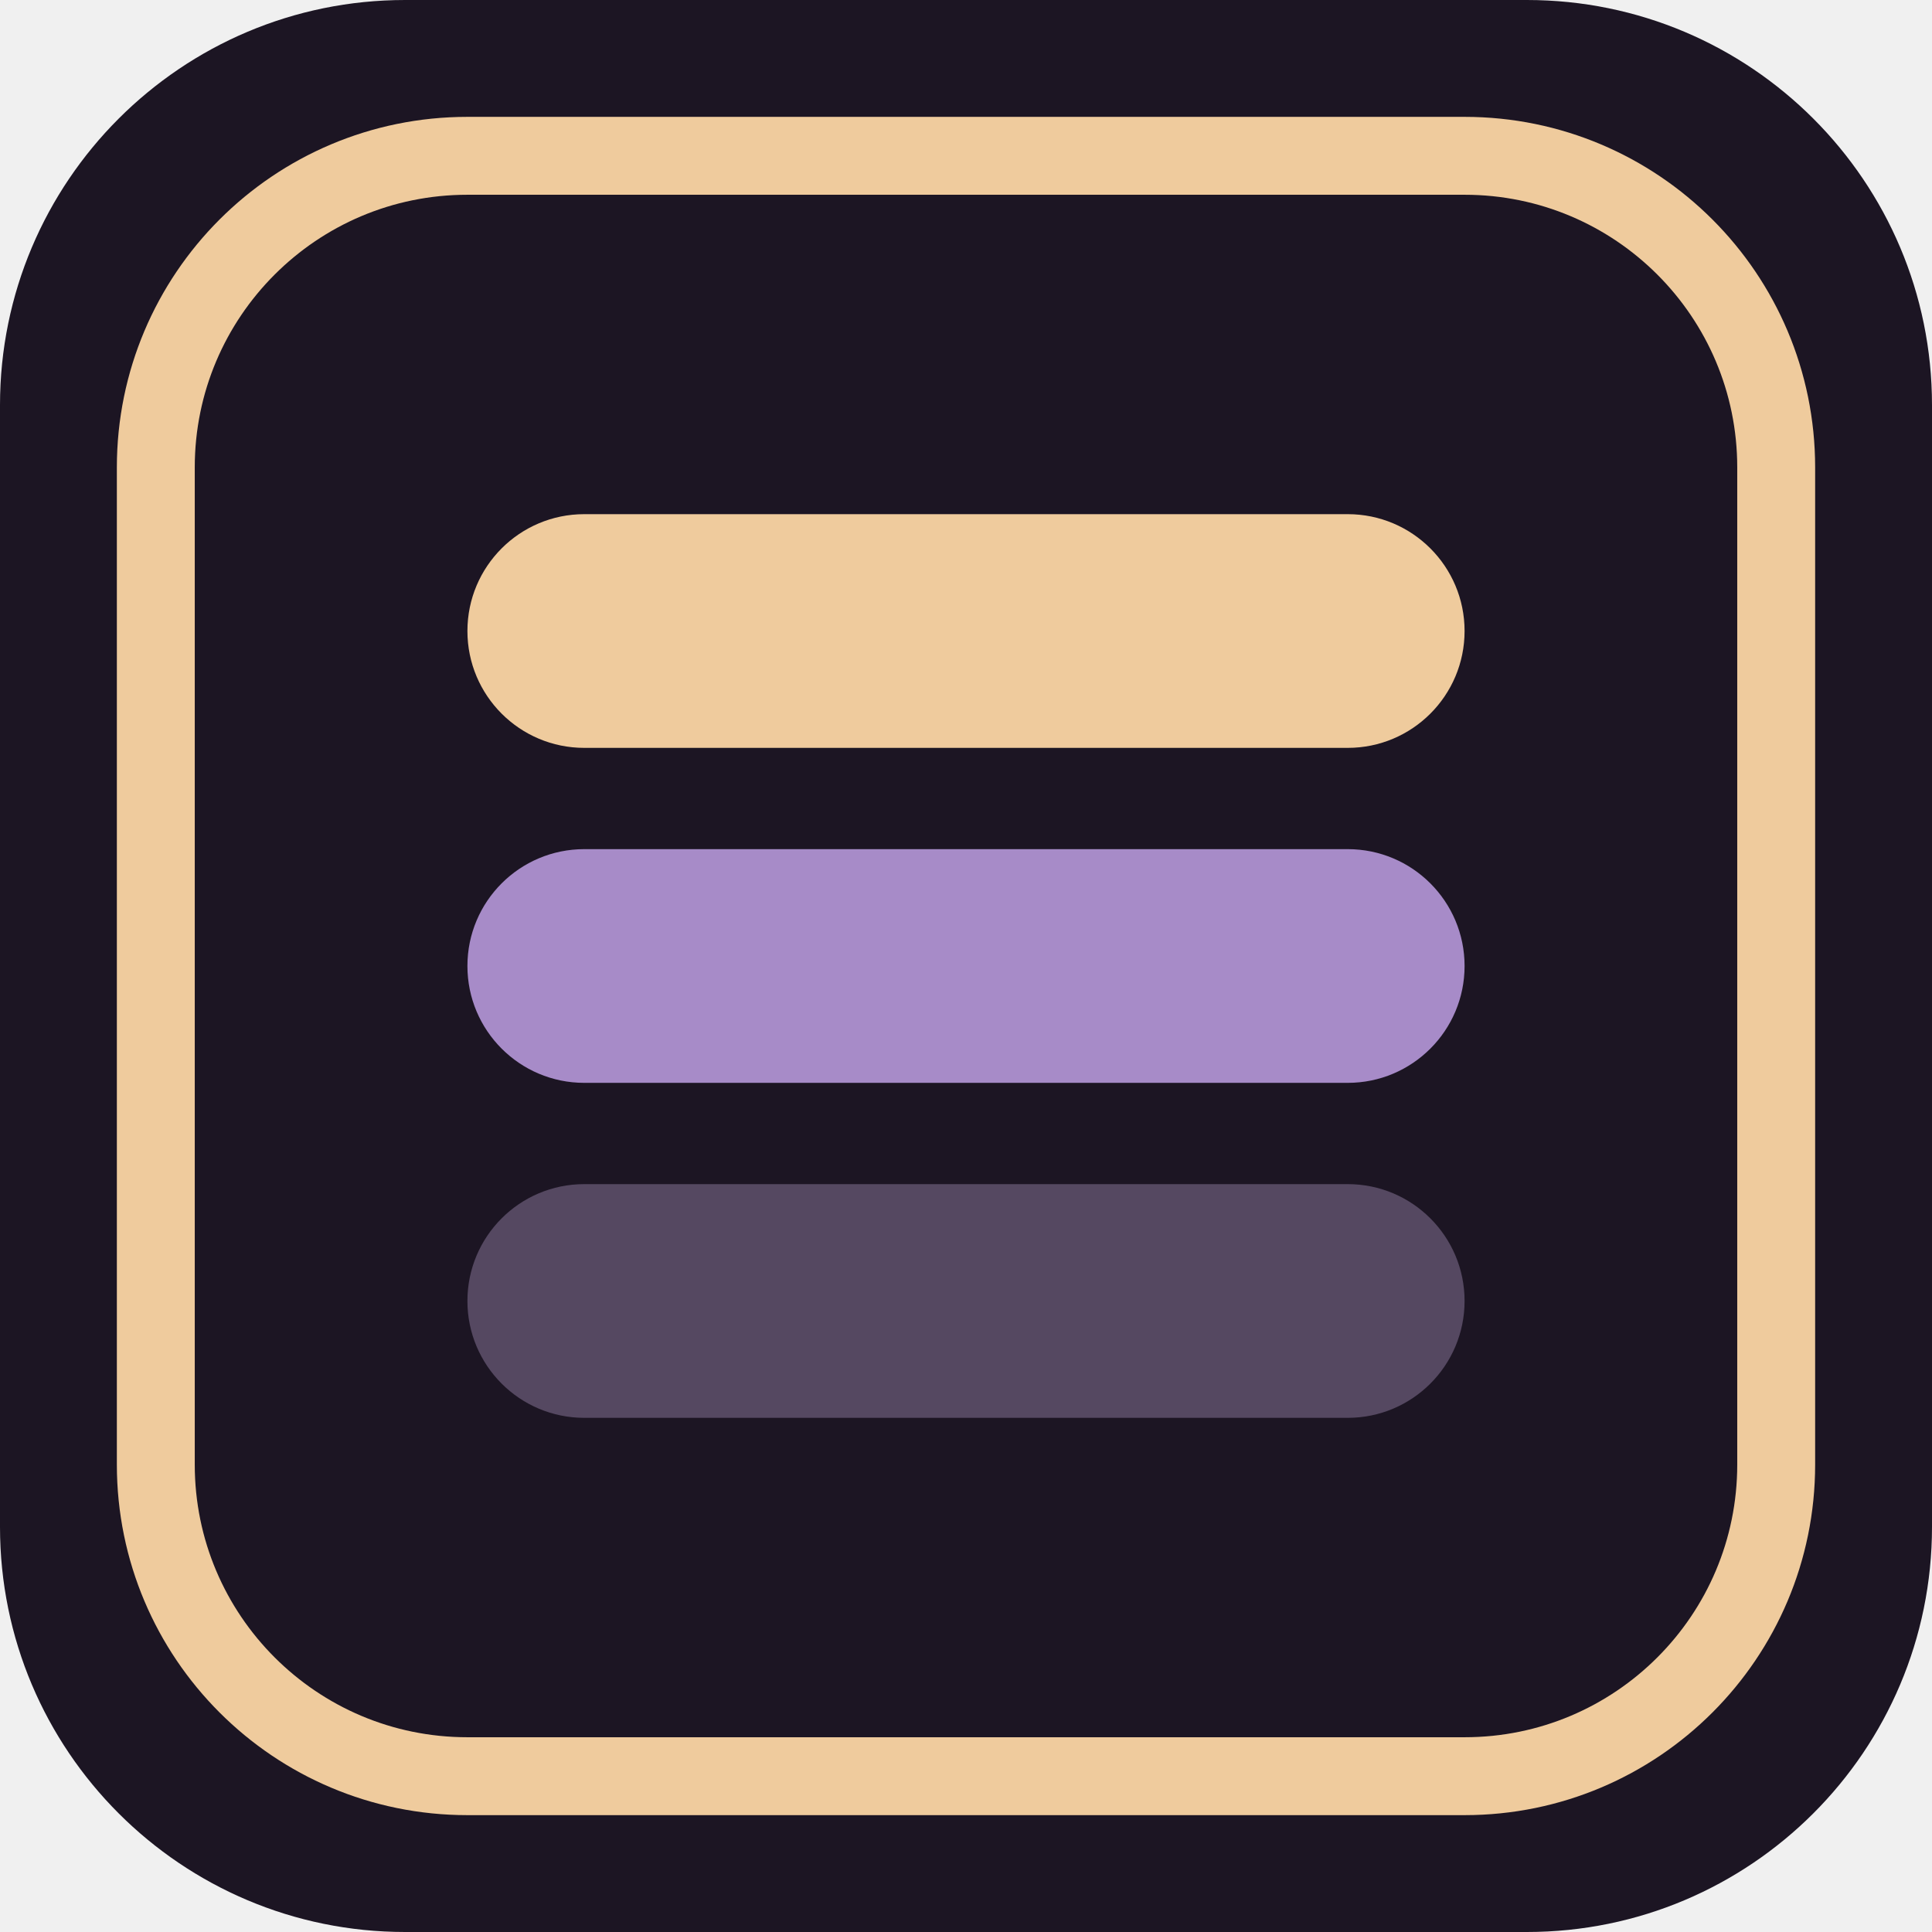
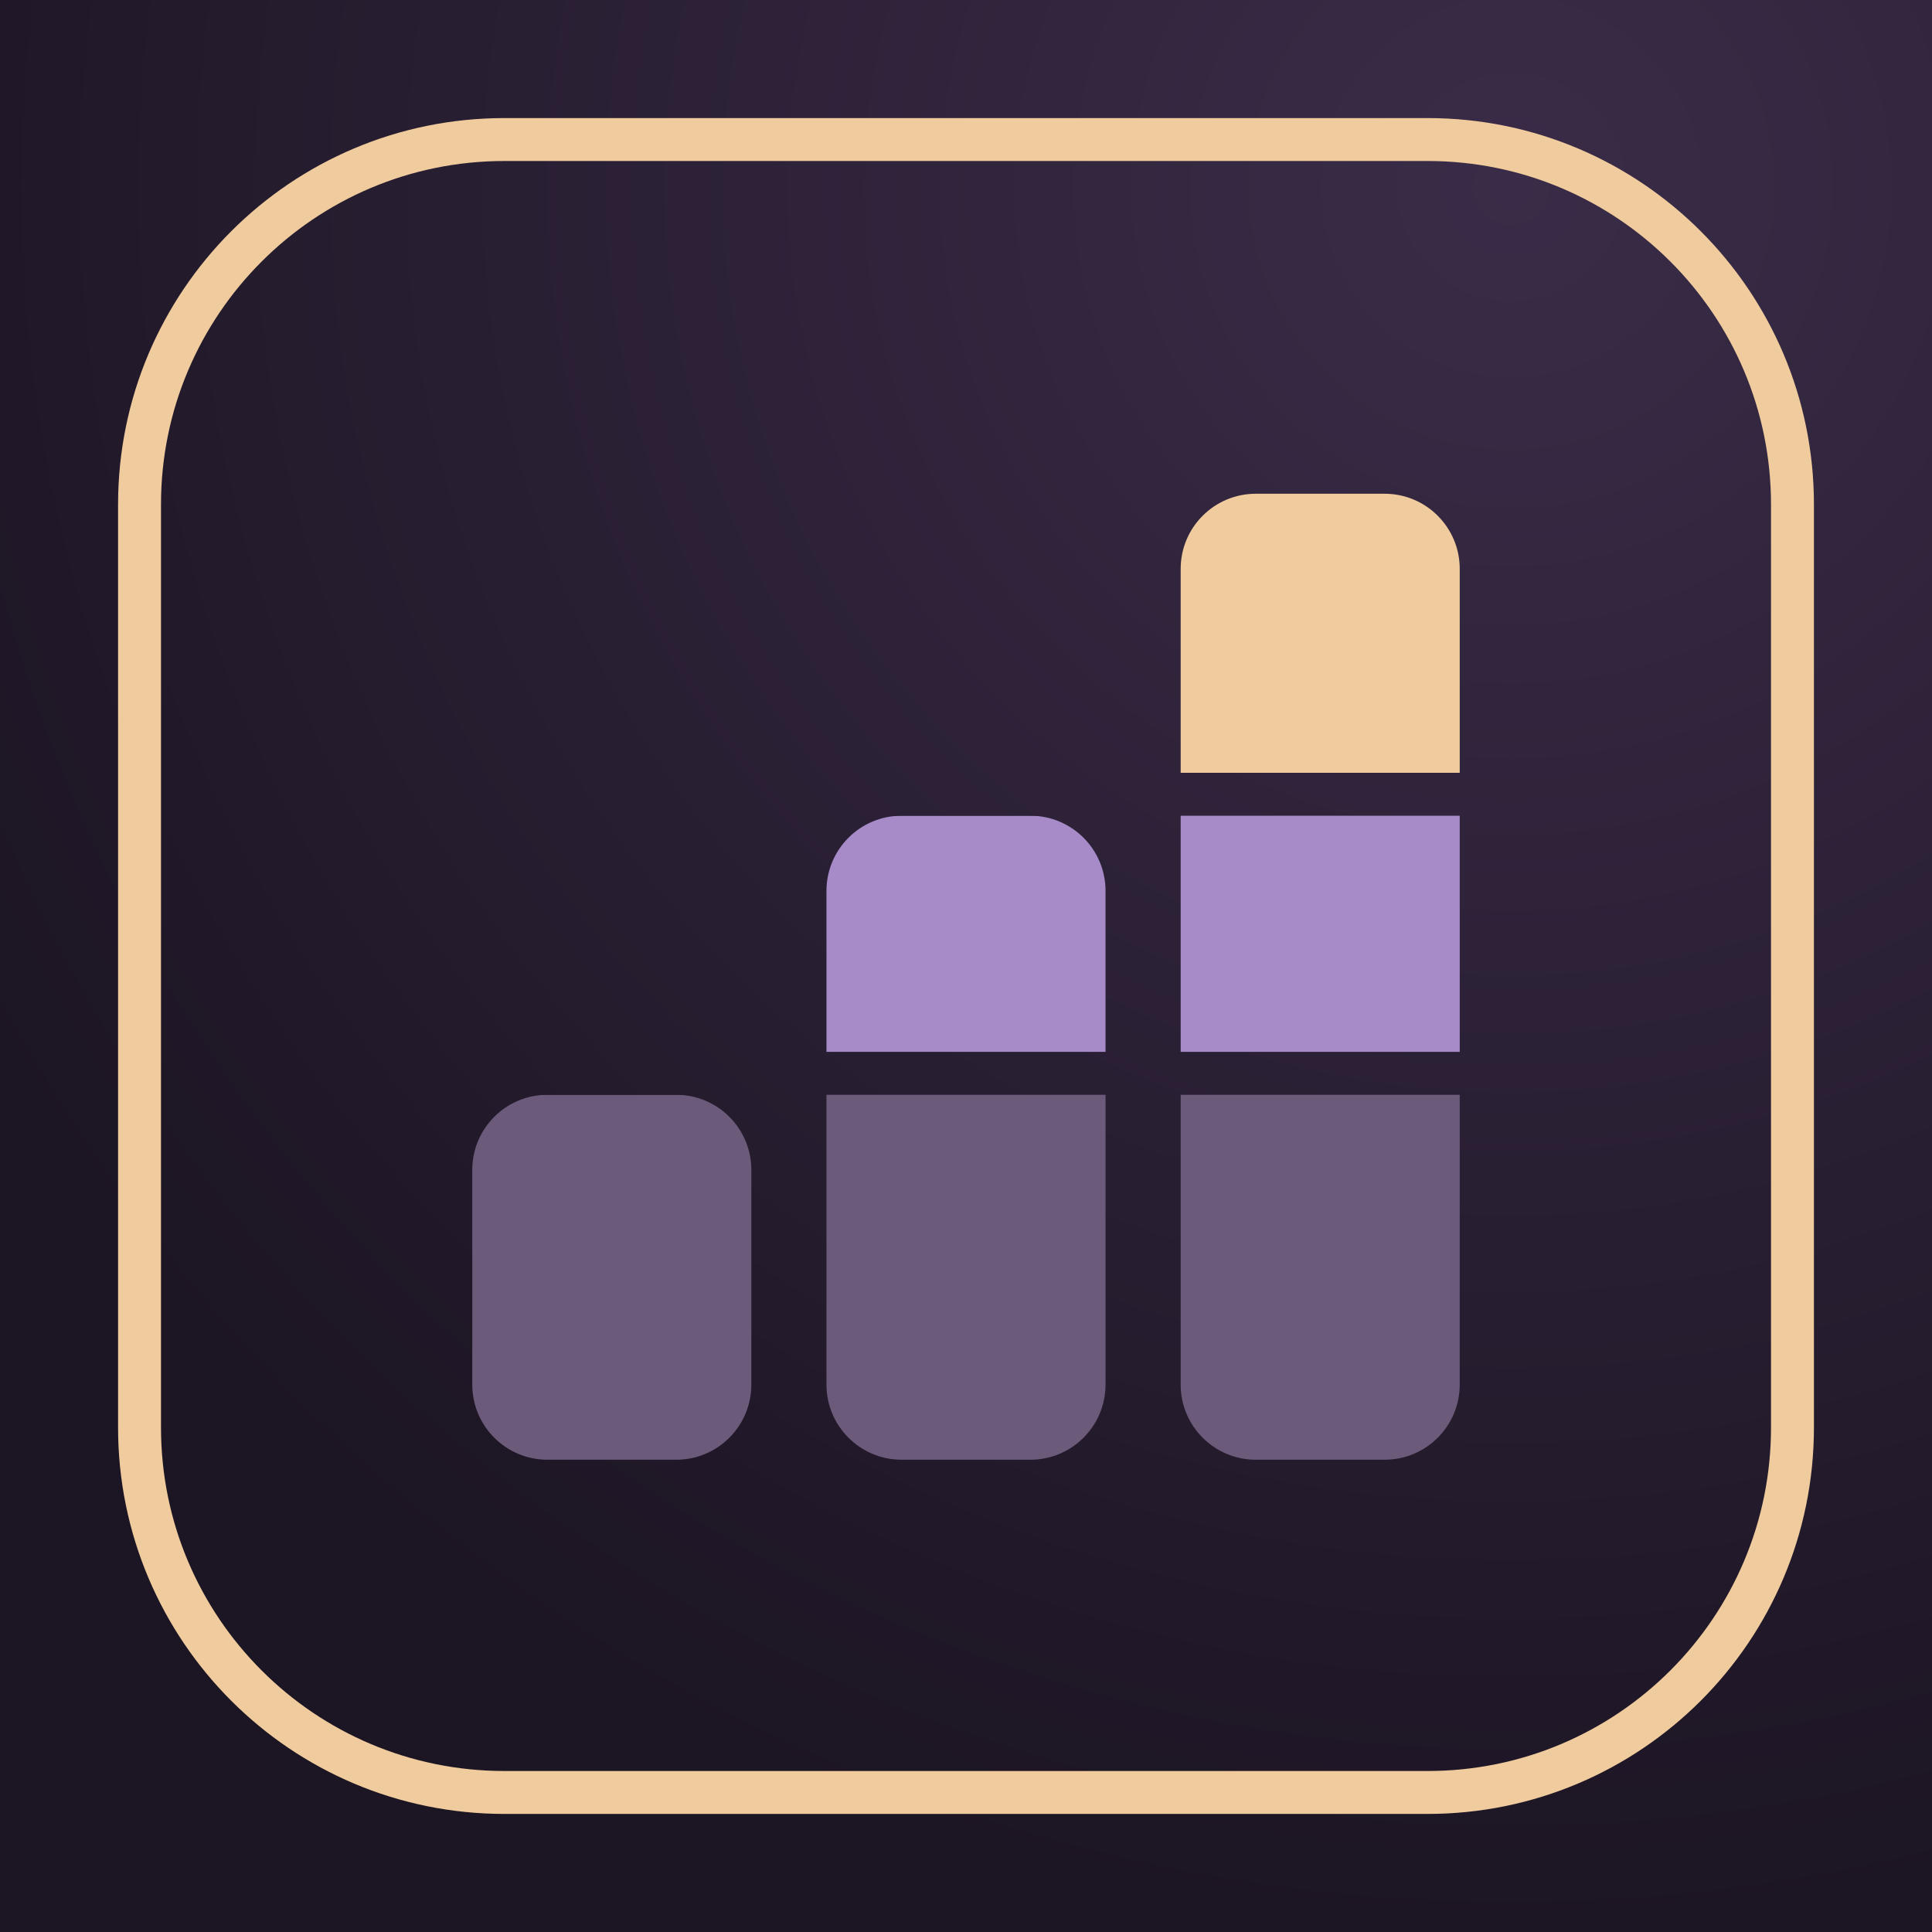
- <svg xmlns="http://www.w3.org/2000/svg" viewBox="0 0 124 124" preserveAspectRatio="xMidYMid meet" role="img" aria-labelledby="title desc">
-   <rect width="124" height="124" rx="26" fill="#1C1523" />
-   <rect x="10" y="10" width="104" height="104" rx="20" fill="none" stroke="#EFCB9D" stroke-width="5" />
-   <rect x="30" y="76" width="64" height="15" rx="7.5" fill="#554861" />
-   <rect x="30" y="54.5" width="64" height="15" rx="7.5" fill="#A78BC8" />
-   <rect x="30" y="33" width="64" height="15" rx="7.5" fill="#EFCB9D" />
+ <svg xmlns="http://www.w3.org/2000/svg" viewBox="0 0 180 180" role="img" aria-label="PracticeOS Growth System">
+   <defs>
+     <radialGradient id="g" cx="78%" cy="10%" r="90%">
+       <stop offset="0" stop-color="#3A2C48" />
+       <stop offset="1" stop-color="#1C1523" />
+     </radialGradient>
+     <mask id="m" maskUnits="userSpaceOnUse" x="0" y="0" width="180" height="180">
+       <rect width="180" height="180" fill="#000" />
+       <rect x="44" y="102" width="26" height="34" rx="7" fill="#fff" />
+       <rect x="77" y="76" width="26" height="60" rx="7" fill="#fff" />
+       <rect x="110" y="46" width="26" height="90" rx="7" fill="#fff" />
+     </mask>
+   </defs>
+   <rect width="180" height="180" fill="url(#g)" />
+   <rect x="13" y="13" width="154" height="154" rx="34" fill="none" stroke="#EFCB9D" stroke-width="4" />
+   <g mask="url(#m)">
+     <rect x="20" y="40" width="140" height="32" fill="#EFCB9D" />
+     <rect x="20" y="76" width="140" height="22" fill="#A78BC8" />
+     <rect x="20" y="102" width="140" height="40" fill="#6B5A7A" />
+   </g>
</svg>
